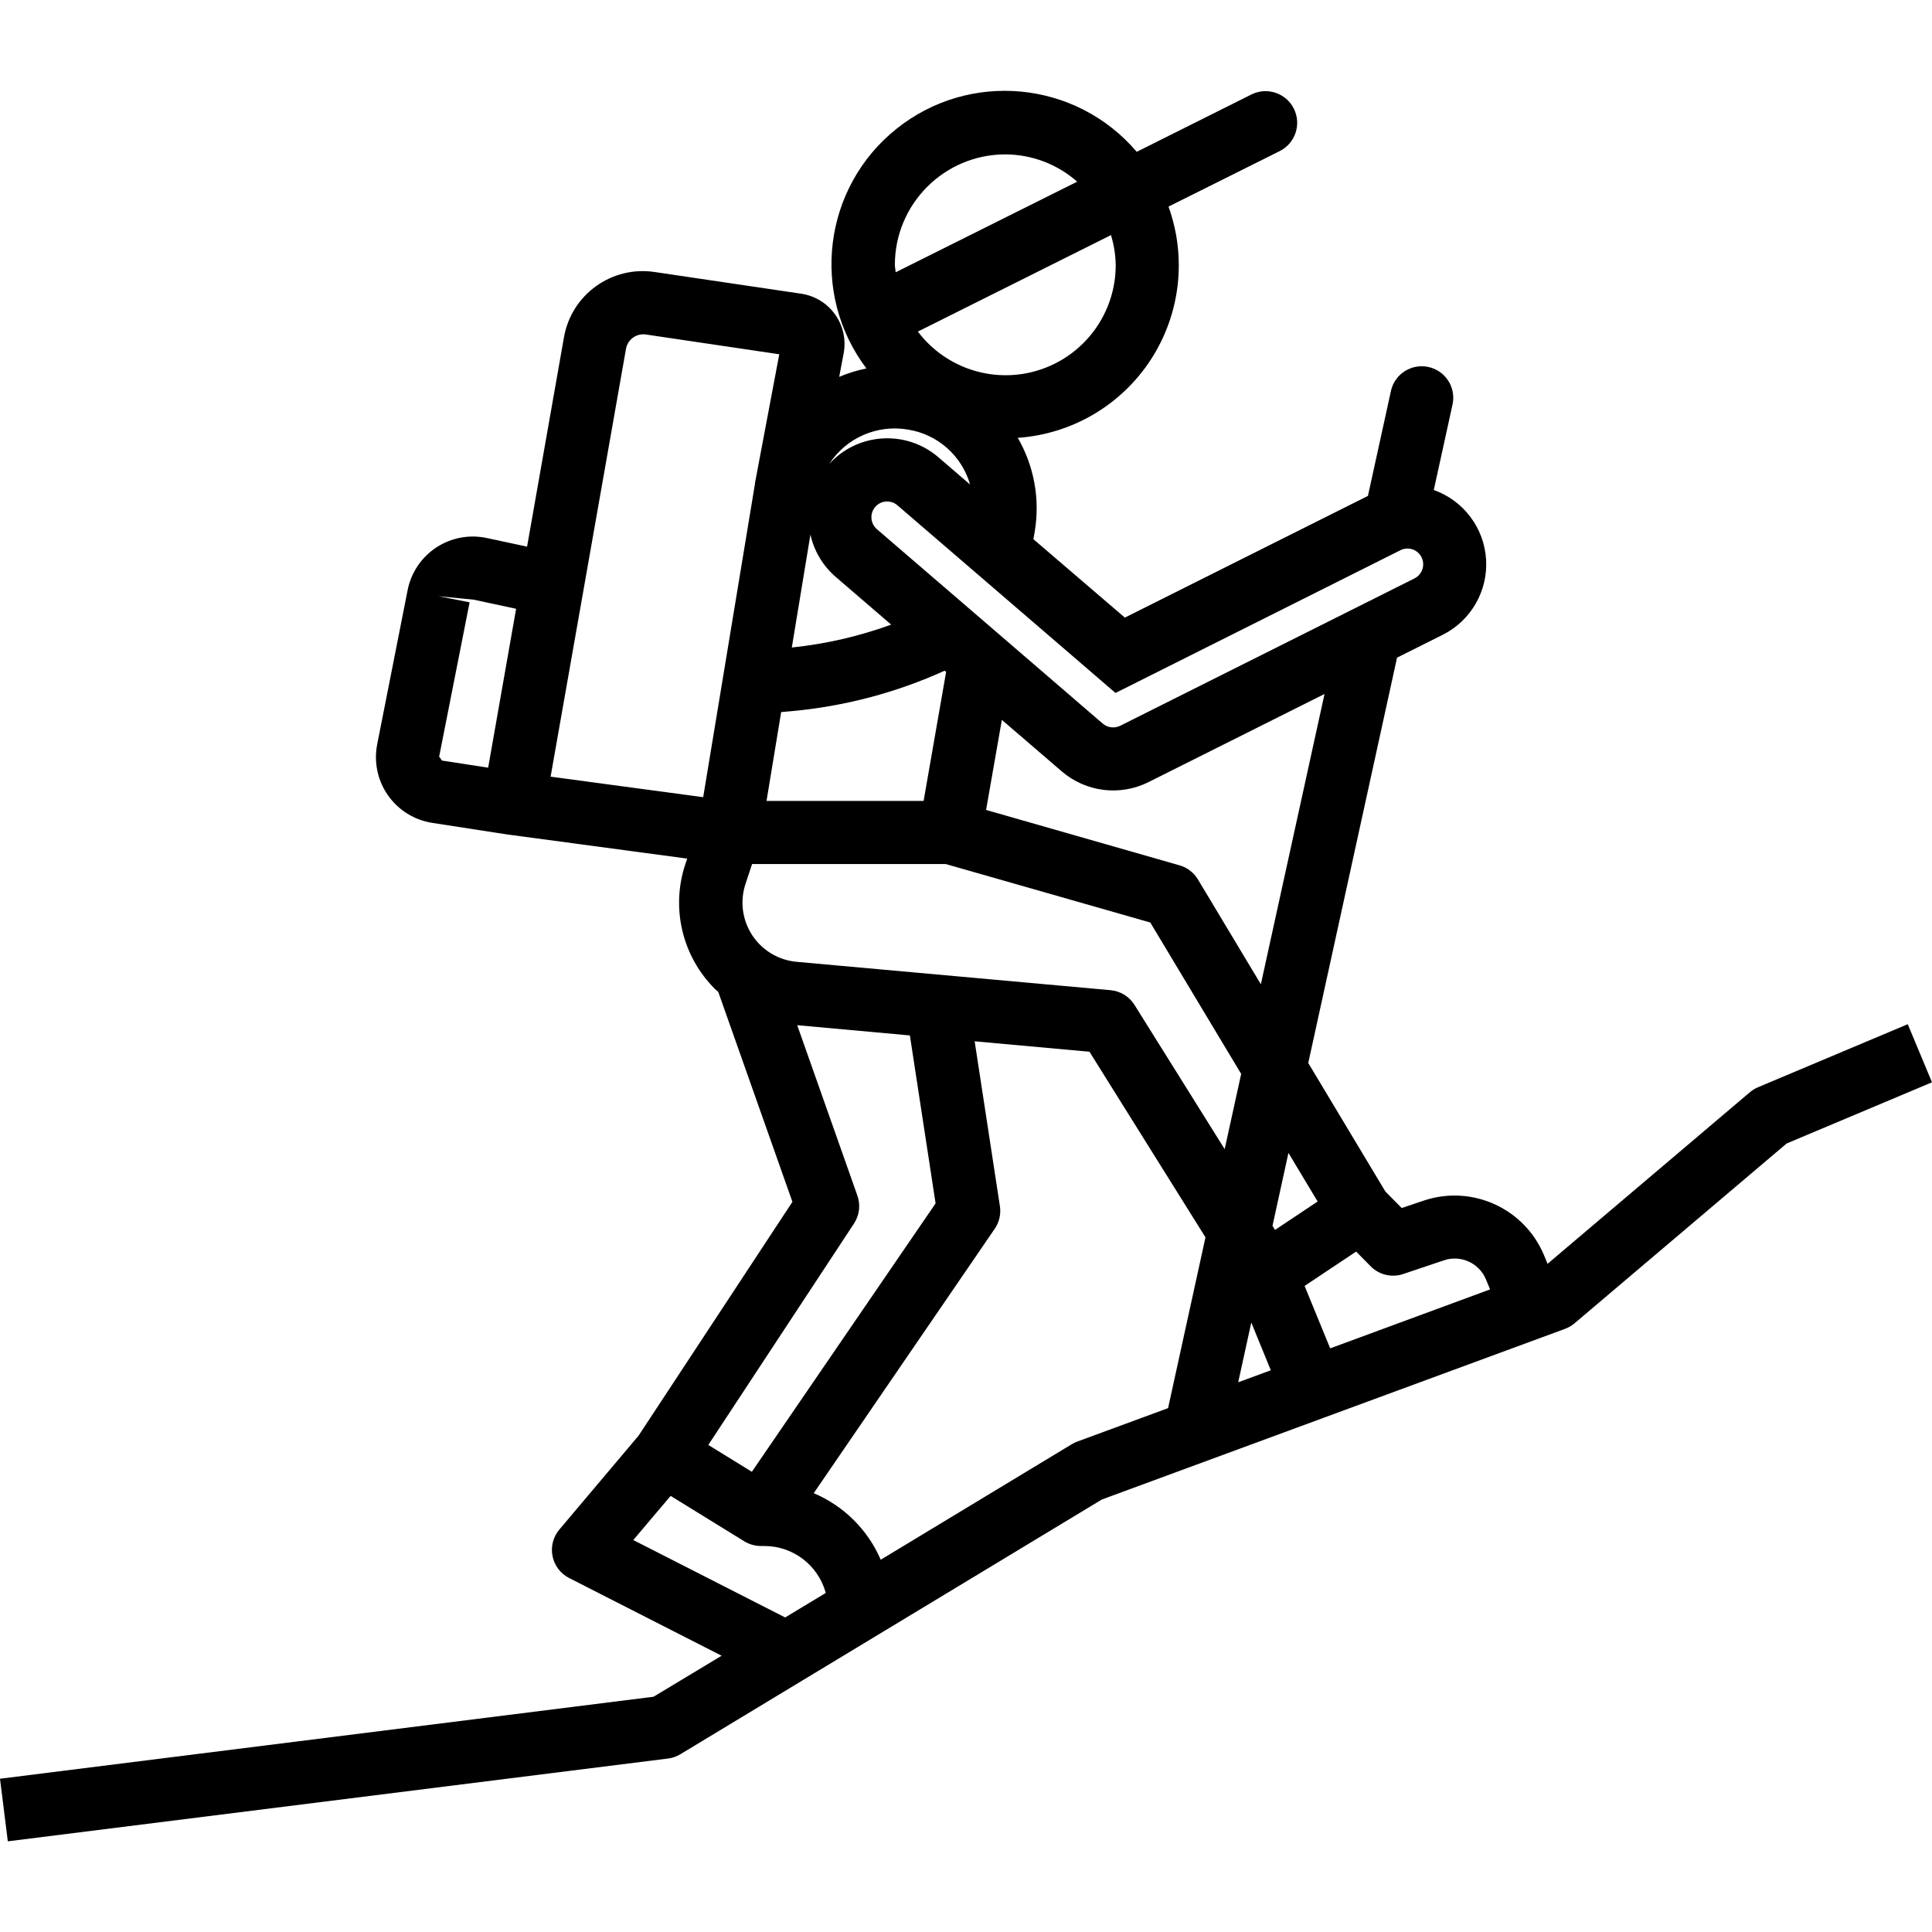
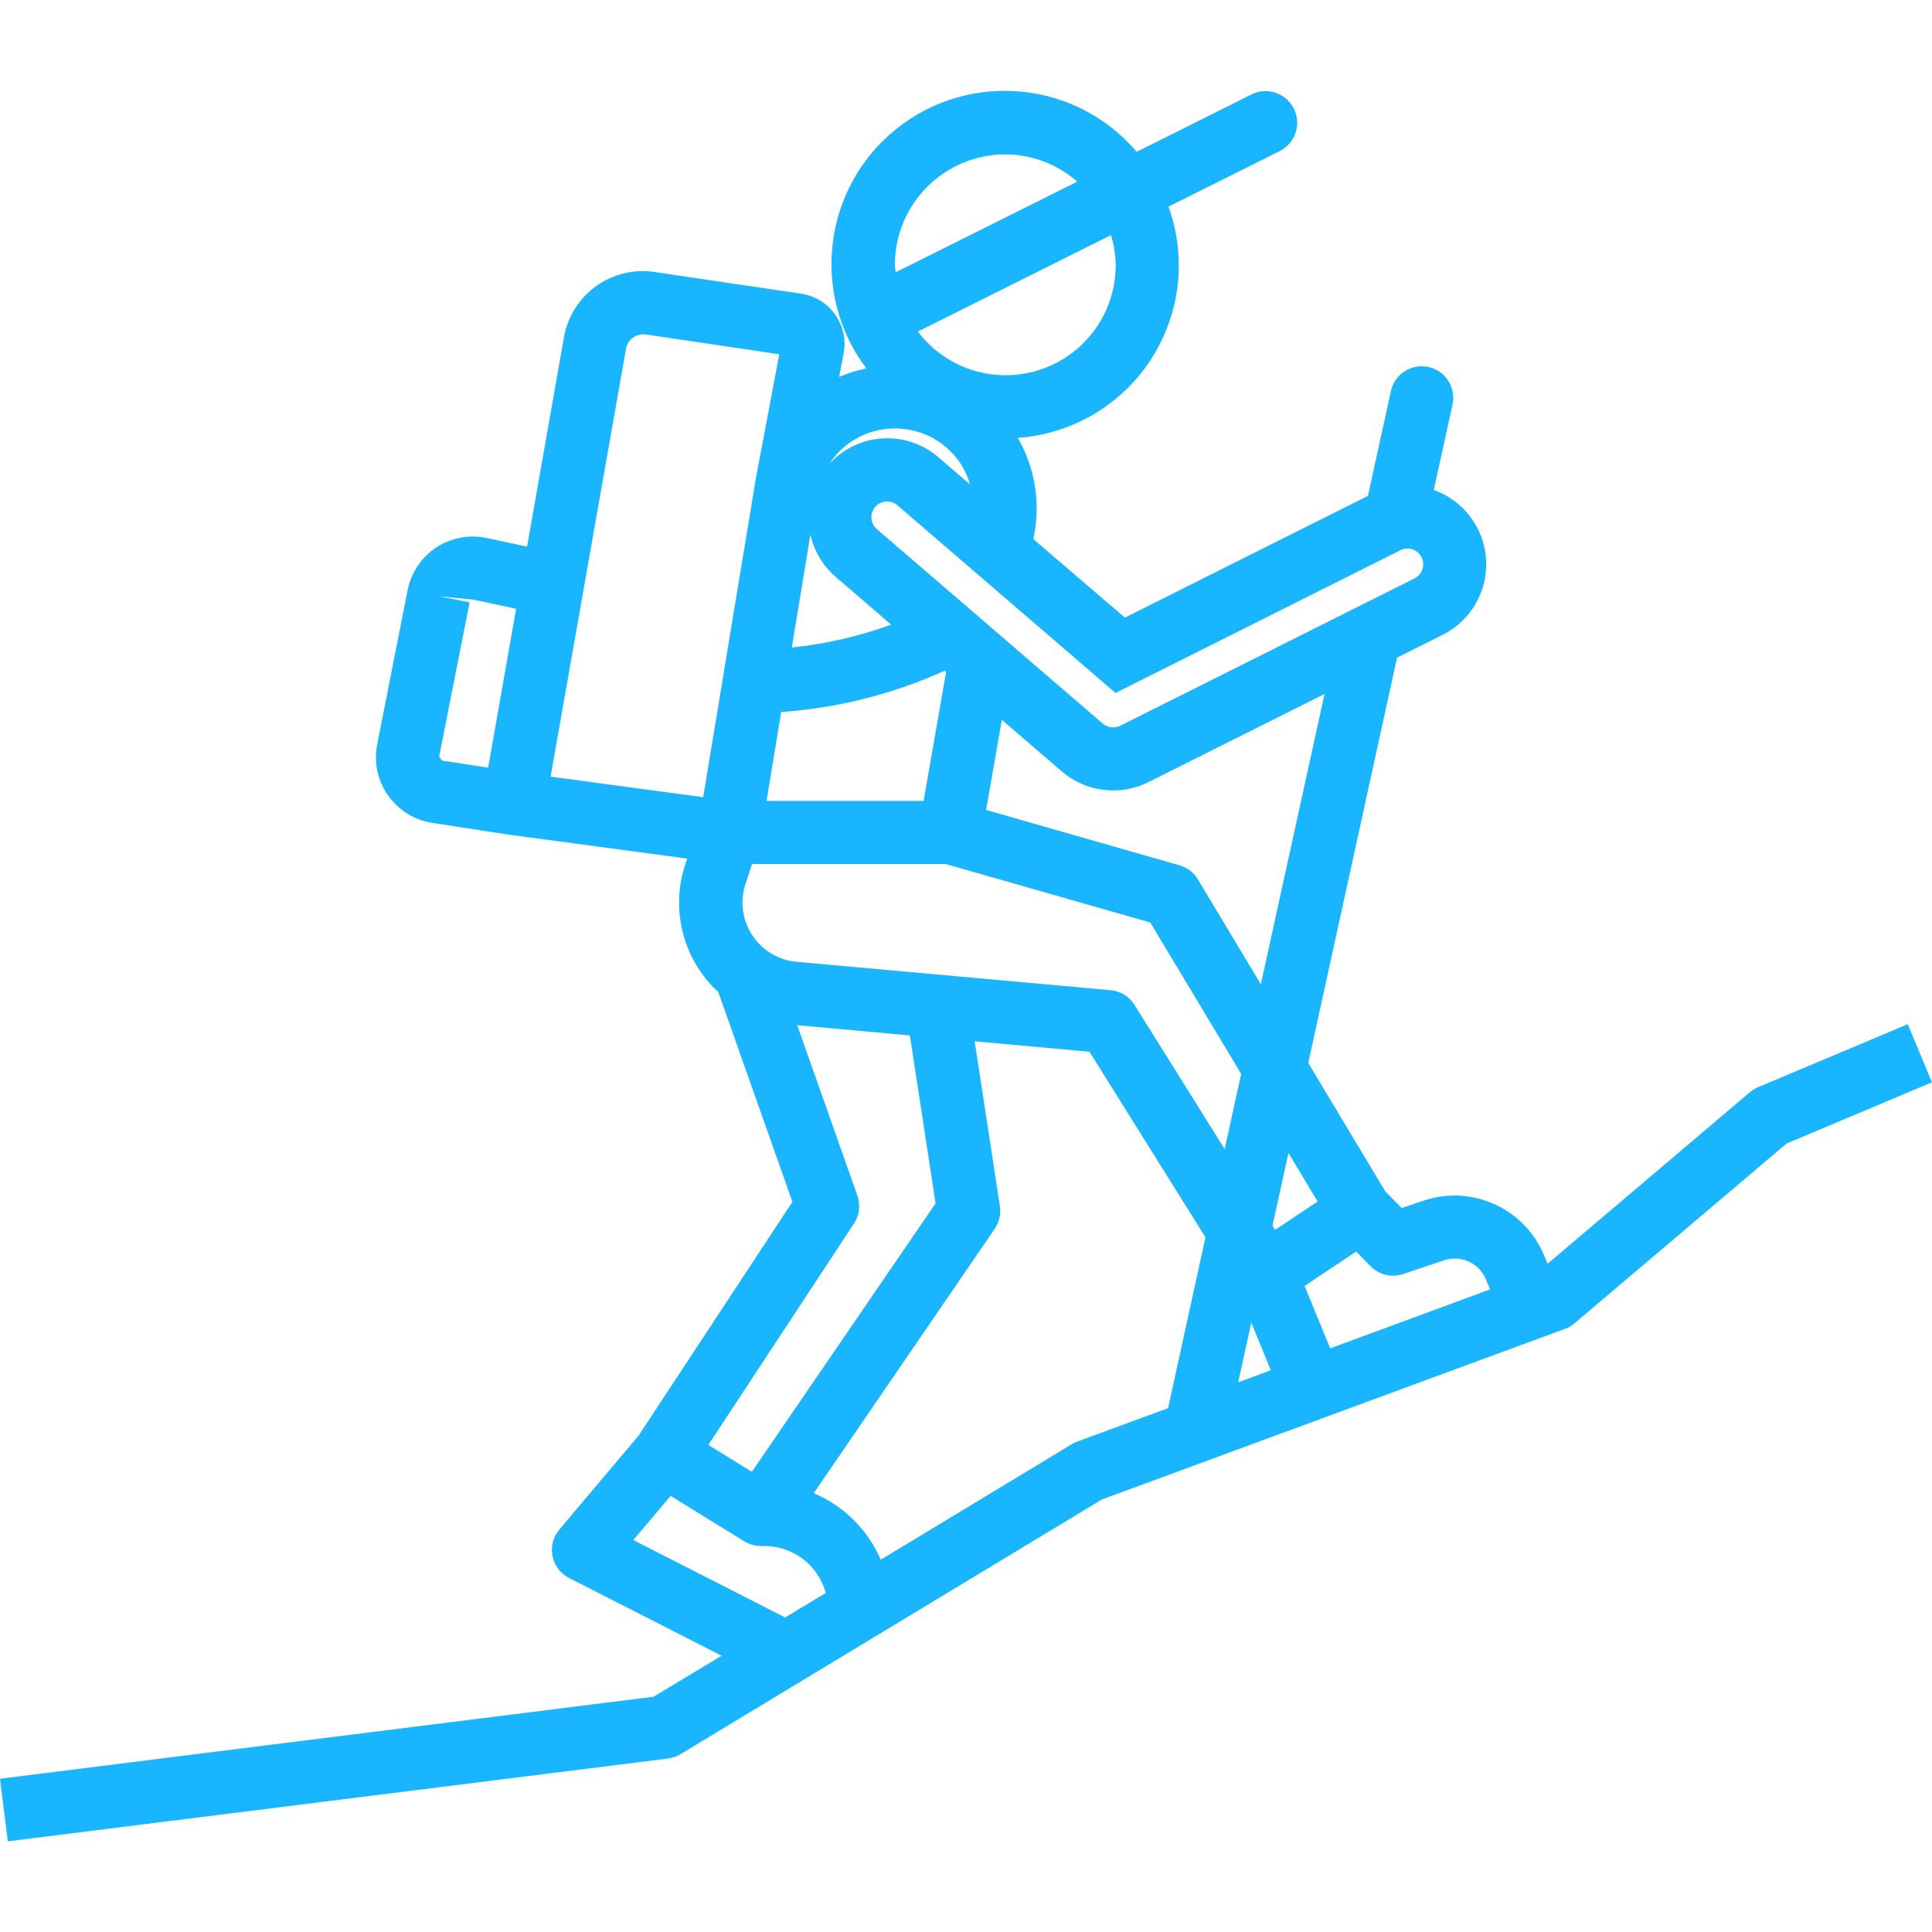
<svg xmlns="http://www.w3.org/2000/svg" height="490pt" viewBox="0 -23 490.04 490" width="490pt">
-   <path style="fill:##19B5FE;" d="m483.887 236.762-38 16c-.746.32-1.441.75-2.062 1.273l-51.297 43.504-.902-2.191c-4.965-11.895-18.266-17.938-30.488-13.848l-5.602 1.887-4.145-4.191-19.559-32.594 22.52-102.809 11.625-5.824c7.148-3.602 11.457-11.121 10.957-19.109-.5-7.992-5.719-14.91-13.262-17.594l4.801-21.91c.797-4.254-1.926-8.371-6.152-9.293-4.23-.926-8.426 1.68-9.473 5.875l-5.879 26.824-61.656 30.871-23.199-19.895.359-2.047c1.34-8.148-.188-16.508-4.32-23.656 13.723-.949 26.211-8.277 33.723-19.805 7.512-11.523 9.18-25.906 4.508-38.844l28.176-14.066c3.973-1.969 5.598-6.785 3.625-10.758-1.969-3.973-6.789-5.594-10.758-3.625l-29.105 14.551c-15.402-18.102-42.41-20.68-60.957-5.816-18.551 14.863-21.922 41.781-7.609 60.762-2.367.477-4.676 1.191-6.898 2.137l1.129-5.969c.648-3.438-.129-6.992-2.156-9.844-2.027-2.855-5.129-4.758-8.59-5.277l-37.117-5.496c-10.957-1.688-21.242 5.727-23.098 16.656l-9.336 52.992-10.223-2.191c-4.418-.945-9.031-.082-12.805 2.402-3.773 2.484-6.395 6.383-7.27 10.812l-7.719 39.121c-.887 4.508.102 9.18 2.738 12.938 2.637 3.762 6.691 6.281 11.23 6.984l19.465 3.008h.109l45.09 6.055-.434 1.281c-3.77 11.168-.859 23.508 7.504 31.816.258.254.562.445.801.695l18.816 53.27-39.023 59.305-20.09 23.809c-1.578 1.867-2.215 4.352-1.734 6.75.484 2.395 2.035 4.438 4.215 5.547l38.672 19.711-17.262 10.402-165.77 20.797 1.984 15.875 167.457-21c1.113-.137 2.188-.508 3.145-1.098l106.895-64.602 56.145-20.688 55.605-20.488 5.754-2.117c.875-.328 1.688-.805 2.398-1.41l53.785-45.598 36.871-15.52zm-128.008 63.375 10.402-3.496c4.242-1.41 8.859.68 10.598 4.801l1.074 2.586-39.359 14.512-1.203.438-6.488-15.832 13.074-8.711 3.695 3.746c2.141 2.16 5.32 2.918 8.207 1.957zm-153.832-79.199c-4.59-.414-8.742-2.906-11.262-6.766-2.523-3.859-3.145-8.66-1.68-13.035l1.656-5h49.109l51.891 14.832 23.055 38.402-4.184 19.078-22.855-36.551c-1.32-2.133-3.562-3.523-6.059-3.762zm32.219-40.801h-39.84l3.711-22.543 2.617-.23c13.434-1.227 26.566-4.695 38.855-10.266l.367.32zm-33.426-38.918 4.719-28.641c.926 4.168 3.168 7.93 6.402 10.719l14.078 12.113c-8.129 2.965-16.594 4.914-25.199 5.809zm121.496 183.32-8.273 3.047 3.32-15.152zm11.871-42.801-7.199 4.801-3.602 2.398-.645-1.039 4.047-18.488zm-14.398-55.105-15.961-26.59c-1.043-1.742-2.711-3.02-4.664-3.578l-49.07-14.047 4-22.848 15.199 13.07c6.117 5.258 14.789 6.328 22 2.715l44.648-22.352zm35.383-110.086c.953-.484 2.059-.562 3.074-.227 1 .332 1.828 1.055 2.293 2 .988 1.969.199 4.367-1.766 5.363l-74.688 37.398c-1.445.695-3.16.477-4.387-.551l-33.527-28.875-23.785-20.461c-1.223-1.059-1.688-2.746-1.184-4.281.508-1.535 1.887-2.613 3.496-2.734h.297c.957 0 1.883.344 2.609.965l55.32 47.602zm-72.199-72.41c.043 12.016-7.605 22.707-18.988 26.551-11.383 3.844-23.945-.027-31.195-9.605l48.984-24.473c.746 2.441 1.148 4.977 1.199 7.527zm-28-28c6.715.027 13.191 2.484 18.23 6.922l-46.055 22.992c0-.641-.191-1.25-.191-1.898.016-15.453 12.535-27.984 27.992-28.016zm-24.672 69.809c7.504 1.191 13.641 6.625 15.734 13.93l-8-6.883c-8.168-7.059-20.473-6.316-27.734 1.676 4.32-6.648 12.188-10.078 20-8.723zm-118.93 82.938 7.723-39.129-7.855-1.543 8.871.871 10.781 2.312-7.094 40.305-11.719-1.809zm47.395-103.465c.438-2.34 2.633-3.922 4.992-3.602l33.879 5.02-6.16 32.664v.176l-13.137 79.504-38.703-5.203zm58.695 214.848-15.273-43.254 28.578 2.598 6.52 42.602-46.602 68.078-11.047-6.809 36.953-56.16c1.375-2.086 1.699-4.695.871-7.055zm-18.328 106.969-38.527-19.633 9.473-11.199 18.695 11.527c.629.383 1.312.68 2.023.879.703.203 1.434.305 2.168.305h.926c7.273.016 13.633 4.891 15.539 11.906l-2.465 1.488zm74.07-44.602c-.477.176-.938.398-1.375.664l-48.457 29.297c-3.277-7.605-9.363-13.648-16.992-16.879l45.914-67.074c1.148-1.672 1.617-3.723 1.305-5.727l-6.402-41.816 29.121 2.648 29.426 47.078-9.488 43.32zm0 0" />
+   <path style="fill:#19B5FE;" d="m483.887 236.762-38 16c-.746.32-1.441.75-2.062 1.273l-51.297 43.504-.902-2.191c-4.965-11.895-18.266-17.938-30.488-13.848l-5.602 1.887-4.145-4.191-19.559-32.594 22.52-102.809 11.625-5.824c7.148-3.602 11.457-11.121 10.957-19.109-.5-7.992-5.719-14.91-13.262-17.594l4.801-21.91c.797-4.254-1.926-8.371-6.152-9.293-4.23-.926-8.426 1.68-9.473 5.875l-5.879 26.824-61.656 30.871-23.199-19.895.359-2.047c1.34-8.148-.188-16.508-4.32-23.656 13.723-.949 26.211-8.277 33.723-19.805 7.512-11.523 9.18-25.906 4.508-38.844l28.176-14.066c3.973-1.969 5.598-6.785 3.625-10.758-1.969-3.973-6.789-5.594-10.758-3.625l-29.105 14.551c-15.402-18.102-42.41-20.68-60.957-5.816-18.551 14.863-21.922 41.781-7.609 60.762-2.367.477-4.676 1.191-6.898 2.137l1.129-5.969c.648-3.438-.129-6.992-2.156-9.844-2.027-2.855-5.129-4.758-8.59-5.277l-37.117-5.496c-10.957-1.688-21.242 5.727-23.098 16.656l-9.336 52.992-10.223-2.191c-4.418-.945-9.031-.082-12.805 2.402-3.773 2.484-6.395 6.383-7.27 10.812l-7.719 39.121c-.887 4.508.102 9.18 2.738 12.938 2.637 3.762 6.691 6.281 11.23 6.984l19.465 3.008h.109l45.09 6.055-.434 1.281c-3.77 11.168-.859 23.508 7.504 31.816.258.254.562.445.801.695l18.816 53.27-39.023 59.305-20.09 23.809c-1.578 1.867-2.215 4.352-1.734 6.75.484 2.395 2.035 4.438 4.215 5.547l38.672 19.711-17.262 10.402-165.77 20.797 1.984 15.875 167.457-21c1.113-.137 2.188-.508 3.145-1.098l106.895-64.602 56.145-20.688 55.605-20.488 5.754-2.117c.875-.328 1.688-.805 2.398-1.41l53.785-45.598 36.871-15.52zm-128.008 63.375 10.402-3.496c4.242-1.41 8.859.68 10.598 4.801l1.074 2.586-39.359 14.512-1.203.438-6.488-15.832 13.074-8.711 3.695 3.746c2.141 2.16 5.32 2.918 8.207 1.957zm-153.832-79.199c-4.59-.414-8.742-2.906-11.262-6.766-2.523-3.859-3.145-8.66-1.68-13.035l1.656-5h49.109l51.891 14.832 23.055 38.402-4.184 19.078-22.855-36.551c-1.32-2.133-3.562-3.523-6.059-3.762zm32.219-40.801h-39.84l3.711-22.543 2.617-.23c13.434-1.227 26.566-4.695 38.855-10.266l.367.32zm-33.426-38.918 4.719-28.641c.926 4.168 3.168 7.93 6.402 10.719l14.078 12.113c-8.129 2.965-16.594 4.914-25.199 5.809zm121.496 183.32-8.273 3.047 3.32-15.152zm11.871-42.801-7.199 4.801-3.602 2.398-.645-1.039 4.047-18.488zm-14.398-55.105-15.961-26.59c-1.043-1.742-2.711-3.02-4.664-3.578l-49.07-14.047 4-22.848 15.199 13.07c6.117 5.258 14.789 6.328 22 2.715l44.648-22.352zm35.383-110.086c.953-.484 2.059-.562 3.074-.227 1 .332 1.828 1.055 2.293 2 .988 1.969.199 4.367-1.766 5.363l-74.688 37.398c-1.445.695-3.16.477-4.387-.551l-33.527-28.875-23.785-20.461c-1.223-1.059-1.688-2.746-1.184-4.281.508-1.535 1.887-2.613 3.496-2.734h.297c.957 0 1.883.344 2.609.965l55.32 47.602zm-72.199-72.41c.043 12.016-7.605 22.707-18.988 26.551-11.383 3.844-23.945-.027-31.195-9.605l48.984-24.473c.746 2.441 1.148 4.977 1.199 7.527zm-28-28c6.715.027 13.191 2.484 18.23 6.922l-46.055 22.992c0-.641-.191-1.25-.191-1.898.016-15.453 12.535-27.984 27.992-28.016zm-24.672 69.809c7.504 1.191 13.641 6.625 15.734 13.93l-8-6.883c-8.168-7.059-20.473-6.316-27.734 1.676 4.32-6.648 12.188-10.078 20-8.723zm-118.93 82.938 7.723-39.129-7.855-1.543 8.871.871 10.781 2.312-7.094 40.305-11.719-1.809zm47.395-103.465c.438-2.34 2.633-3.922 4.992-3.602l33.879 5.02-6.16 32.664v.176l-13.137 79.504-38.703-5.203zm58.695 214.848-15.273-43.254 28.578 2.598 6.52 42.602-46.602 68.078-11.047-6.809 36.953-56.16c1.375-2.086 1.699-4.695.871-7.055zm-18.328 106.969-38.527-19.633 9.473-11.199 18.695 11.527c.629.383 1.312.68 2.023.879.703.203 1.434.305 2.168.305h.926c7.273.016 13.633 4.891 15.539 11.906l-2.465 1.488zm74.07-44.602c-.477.176-.938.398-1.375.664l-48.457 29.297c-3.277-7.605-9.363-13.648-16.992-16.879l45.914-67.074c1.148-1.672 1.617-3.723 1.305-5.727l-6.402-41.816 29.121 2.648 29.426 47.078-9.488 43.32zm0 0" />
</svg>
